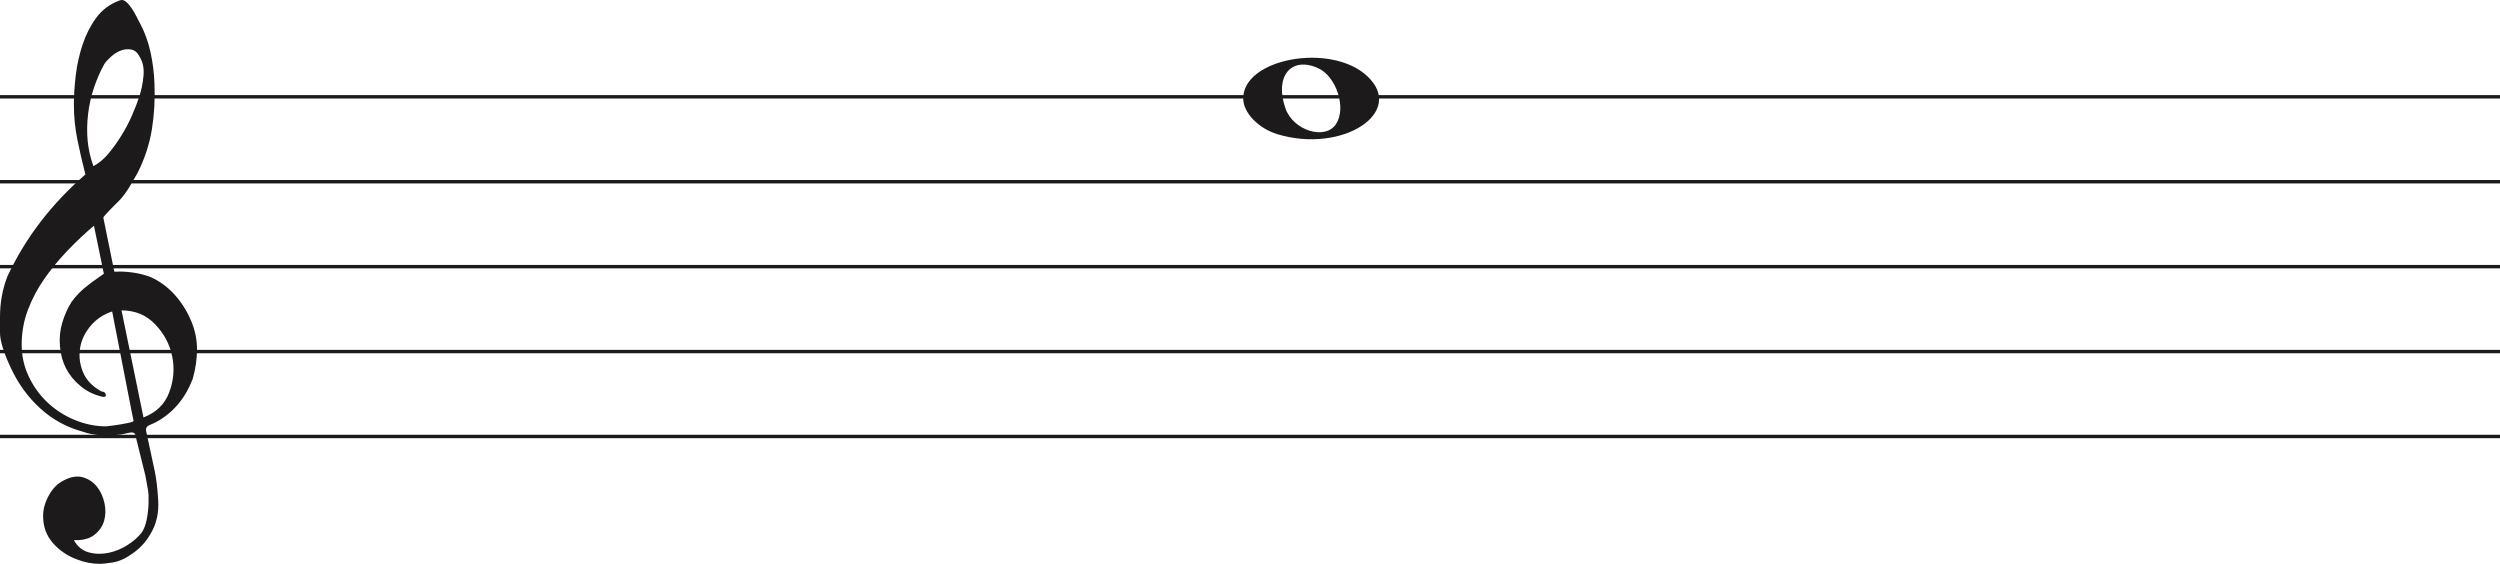
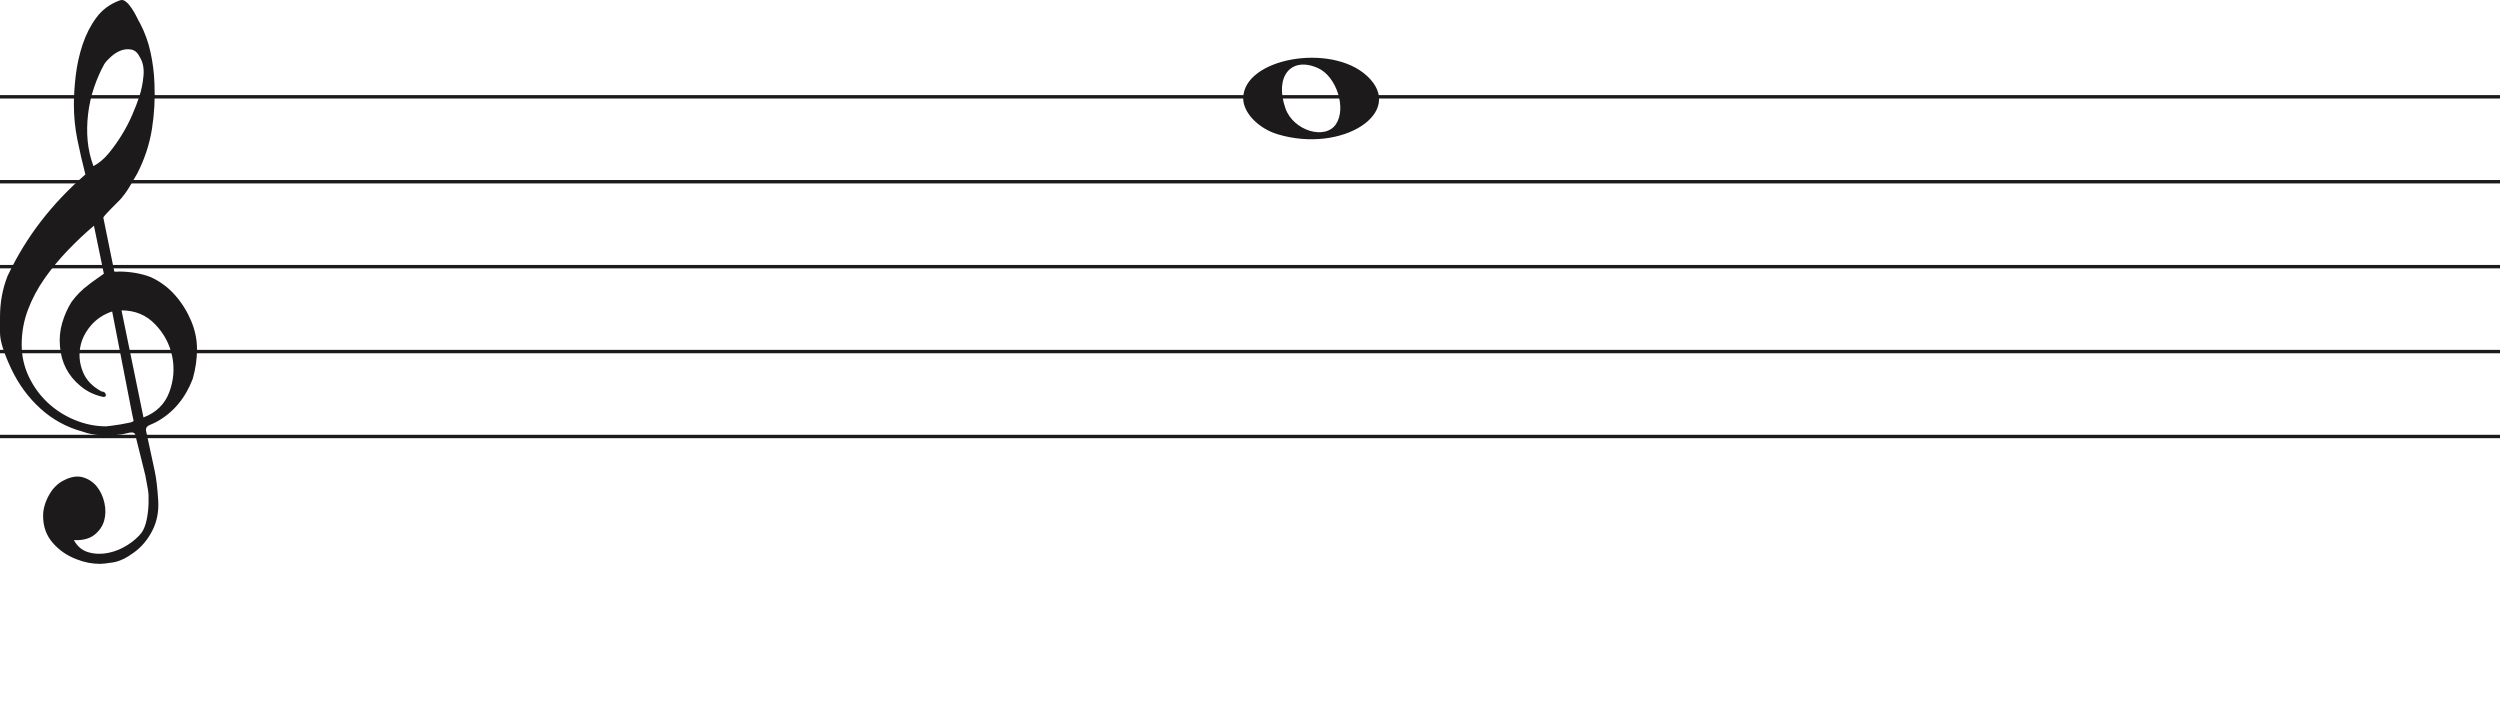
- <svg xmlns="http://www.w3.org/2000/svg" width="736" height="166" viewBox="0 0 736 166" fill="none">
+ <svg xmlns="http://www.w3.org/2000/svg" width="736" height="207" viewBox="0 0 736 207" fill="none">
  <line y1="28.5" x2="736" y2="28.5" stroke="#1C1A1A" />
  <line y1="53.5" x2="736" y2="53.5" stroke="#1C1A1A" />
  <line y1="78.5" x2="736" y2="78.5" stroke="#1C1A1A" />
  <line y1="103.5" x2="736" y2="103.5" stroke="#1C1A1A" />
  <line y1="128.5" x2="736" y2="128.5" stroke="#1C1A1A" />
  <path d="M33.02 91.694C30.445 92.54 28.317 93.969 26.636 95.981C24.955 97.991 23.93 100.188 23.562 102.57C23.195 104.951 23.497 107.306 24.469 109.635C25.441 111.964 27.266 113.843 29.946 115.272C30.576 115.272 30.97 115.537 31.128 116.066C31.285 116.595 31.049 116.859 30.419 116.859C27.844 116.33 25.585 115.245 23.641 113.605C20.016 110.588 18.02 106.698 17.652 101.935C17.442 99.553 17.665 97.251 18.322 95.028C18.979 92.805 19.885 90.767 21.041 88.914C22.459 86.957 24.14 85.263 26.084 83.834C26.189 83.728 26.491 83.49 26.991 83.12C27.49 82.749 27.976 82.405 28.448 82.088C28.921 81.77 29.63 81.267 30.576 80.579L27.66 66.448C25.086 68.618 22.538 71.012 20.016 73.632C17.495 76.252 15.209 79.018 13.16 81.928C11.111 84.84 9.47 87.923 8.235 91.178C7 94.433 6.383 97.859 6.383 101.459C6.383 104.793 7.079 107.929 8.472 110.866C9.864 113.803 11.716 116.357 14.027 118.526C16.339 120.696 19.005 122.403 22.026 123.648C25.047 124.891 28.107 125.513 31.207 125.513C31.312 125.513 31.797 125.46 32.664 125.354C33.532 125.249 34.451 125.116 35.422 124.957C36.395 124.799 37.288 124.626 38.102 124.441C38.916 124.256 39.324 124.057 39.324 123.846L38.85 121.623C36.802 111.197 34.857 101.22 33.02 91.694ZM35.777 91.376L42.239 122.893C45.97 121.464 48.491 119.016 49.804 115.55C51.118 112.083 51.419 108.564 50.71 104.991C50.001 101.419 48.334 98.256 45.706 95.504C43.08 92.751 39.77 91.376 35.777 91.376ZM27.503 48.903C29.131 48.056 30.642 46.786 32.034 45.092C33.426 43.399 34.713 41.586 35.896 39.654C37.077 37.723 38.102 35.751 38.969 33.739C39.836 31.729 40.532 29.903 41.057 28.262C41.635 26.516 42.029 24.557 42.239 22.387C42.449 20.217 42.108 18.392 41.215 16.909C40.585 15.587 39.757 14.819 38.733 14.607C37.708 14.396 36.683 14.475 35.659 14.845C34.635 15.216 33.663 15.811 32.743 16.632C31.824 17.452 31.154 18.18 30.734 18.815C29.578 20.879 28.566 23.181 27.7 25.722C26.833 28.262 26.242 30.895 25.927 33.621C25.611 36.346 25.572 38.966 25.808 41.481C26.045 43.994 26.61 46.469 27.503 48.903ZM25.139 51.364C24.245 47.871 23.457 44.444 22.774 41.083C22.091 37.723 21.75 34.269 21.75 30.723C21.75 28.13 21.934 25.285 22.302 22.189C22.669 19.093 23.339 16.076 24.311 13.138C25.283 10.201 26.623 7.568 28.33 5.24C30.038 2.91 32.309 1.217 35.147 0.158C35.409 0.053 35.672 0 35.934 0C36.302 0 36.736 0.211 37.235 0.635C37.734 1.058 38.26 1.68 38.811 2.501C39.362 3.321 39.849 4.168 40.269 5.041C40.689 5.914 41.004 6.51 41.215 6.828C42.633 9.527 43.67 12.398 44.328 15.441C44.984 18.484 45.365 21.514 45.471 24.53C45.68 29.083 45.431 33.581 44.722 38.027C44.013 42.472 42.581 46.813 40.426 51.046C39.691 52.317 38.943 53.6 38.181 54.897C37.419 56.194 36.513 57.45 35.462 58.667C35.252 58.88 34.871 59.264 34.319 59.819C33.767 60.375 33.203 60.944 32.625 61.526C32.047 62.108 31.535 62.651 31.088 63.153C30.642 63.656 30.419 63.96 30.419 64.067L33.649 79.944C33.67 80.048 35.265 79.944 35.265 79.944C38.348 79.983 41.612 80.486 44.446 81.611C47.178 82.881 49.529 84.627 51.499 86.851C53.469 89.074 55.044 91.574 56.227 94.353C57.409 97.132 58 99.95 58 102.808C58 105.665 57.579 108.577 56.739 111.54C54.585 117.151 51.144 121.305 46.416 124.004C45.89 124.322 45.141 124.68 44.17 125.076C43.198 125.473 42.817 126.095 43.027 126.942C44.288 132.708 45.141 136.676 45.589 138.85C46.035 141.024 46.364 143.829 46.573 147.265C46.783 150.551 46.218 153.507 44.879 156.152C43.539 158.807 41.74 160.961 39.481 162.624C37.222 164.297 35.16 165.269 33.295 165.569C31.429 165.86 30.155 166 29.473 166C27.109 166 24.797 165.549 22.538 164.648C19.754 163.596 17.416 161.983 15.524 159.809C13.633 157.635 12.688 154.99 12.688 151.874C12.688 149.91 13.252 147.897 14.382 145.833C15.511 143.769 16.995 142.286 18.834 141.395C20.883 140.333 22.735 140.042 24.39 140.513C26.045 140.994 27.411 141.895 28.488 143.218C29.565 144.54 30.314 146.143 30.734 148.017C31.154 149.9 31.128 151.653 30.655 153.297C30.182 154.94 29.224 156.332 27.779 157.464C26.334 158.606 24.324 159.117 21.75 159.017C22.801 160.921 24.272 162.123 26.163 162.624C28.054 163.135 29.998 163.165 31.994 162.744C33.991 162.323 35.869 161.542 37.629 160.4C39.389 159.268 40.769 158.035 41.766 156.713C42.397 155.761 42.87 154.519 43.185 152.986C43.5 151.443 43.684 149.85 43.736 148.177C43.789 146.514 43.736 145.212 43.579 144.29C43.421 143.358 43.158 141.915 42.79 139.962C41.215 133.56 40.217 129.533 39.796 127.89C39.586 127.366 39.021 127.193 38.102 127.379C37.182 127.564 36.408 127.736 35.777 127.89C31.259 128.481 27.477 128.21 24.429 127.101C19.701 125.831 15.538 123.568 11.939 120.313C8.34 117.058 5.451 113.115 3.27 108.484C1.09 103.853 0 100.334 0 97.925C0 95.518 0 93.996 0 93.361C0 89.074 0.736 85.051 2.207 81.293C4.991 75.418 8.288 70.02 12.097 65.098C15.905 60.176 20.253 55.598 25.139 51.364Z" fill="#1C1A1A" />
  <path d="M376.097 39.514C370.453 37.805 366 33.161 366 28.984C366 17.16 391.813 12.481 402.473 22.372C414 33.069 395.188 45.295 376.097 39.514H376.097ZM393.315 36.544C396.455 31.829 393.453 22.486 388.013 20.048C380.025 16.467 375.129 22.569 378.456 31.959C380.757 38.453 390.119 41.343 393.315 36.544Z" fill="#1C1A1A" />
</svg>
